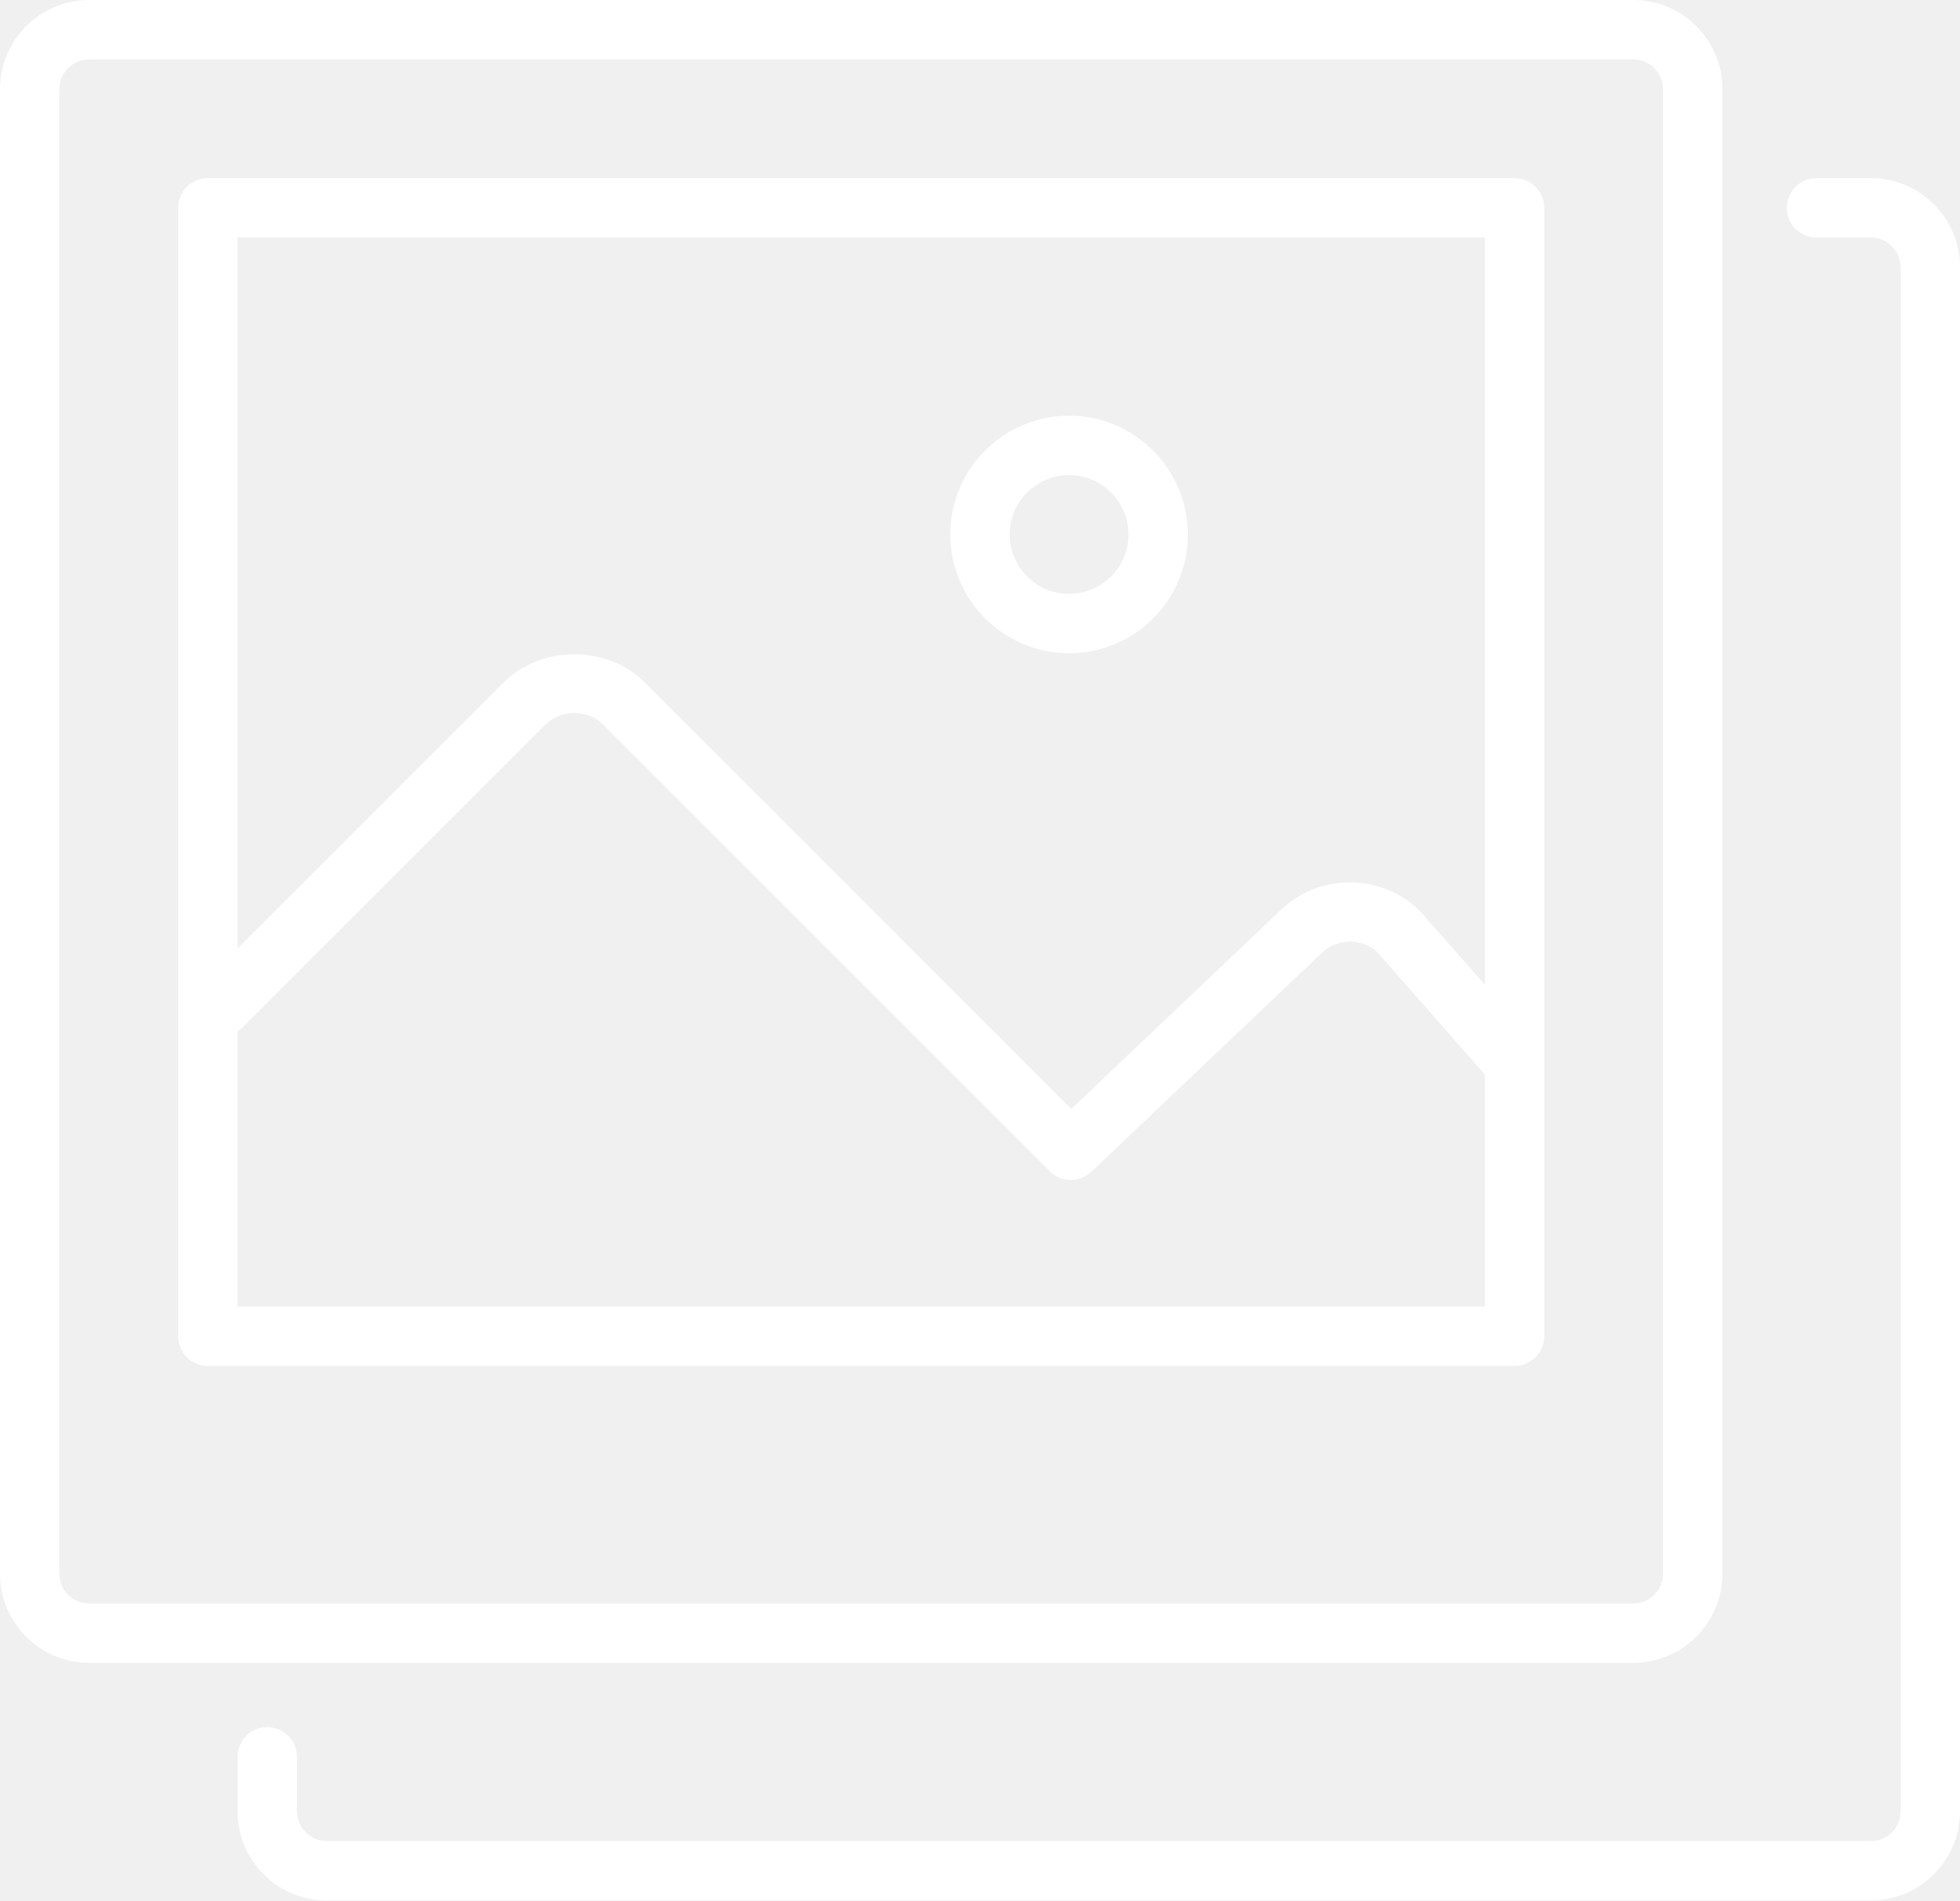
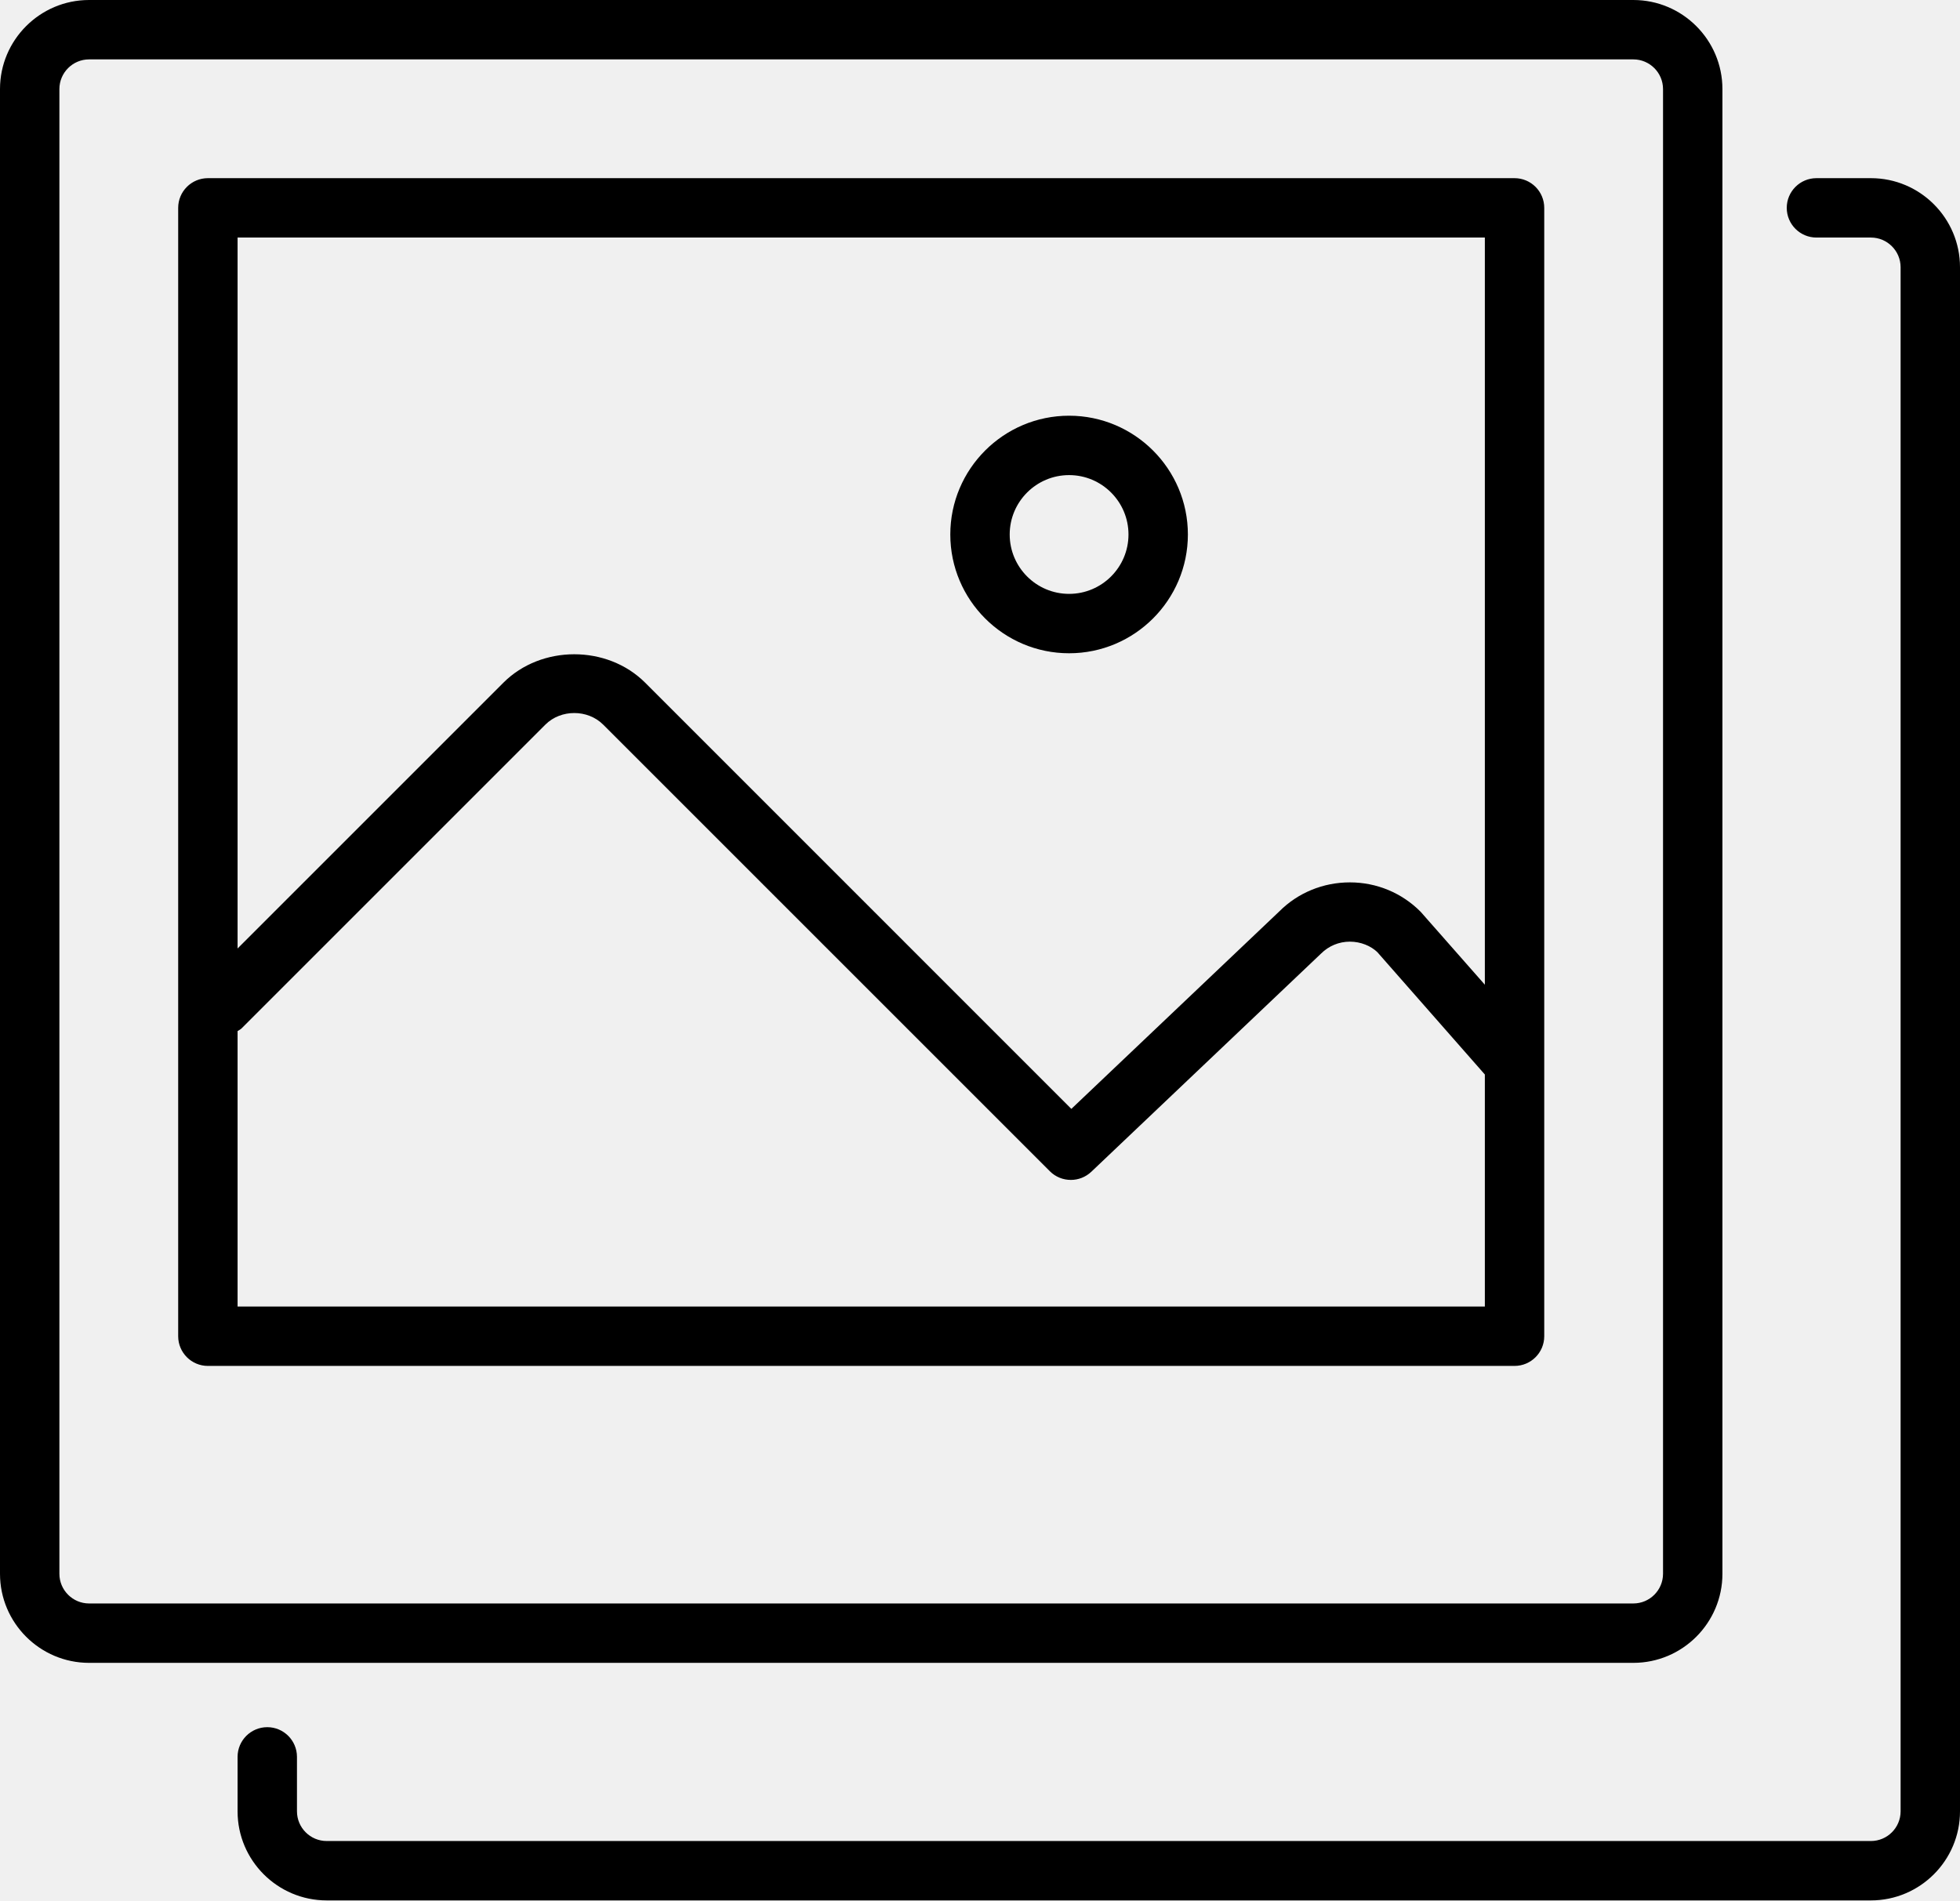
<svg xmlns="http://www.w3.org/2000/svg" version="1.1" width="33" height="32" viewBox="0 0 33 32">
-   <path fill="#fff" d="M1.5 28h26c0.827 0 1.5-0.673 1.5-1.5v-25c0-0.827-0.673-1.5-1.5-1.5h-26c-0.827 0-1.5 0.673-1.5 1.5v25c0 0.827 0.673 1.5 1.5 1.5zM1 1.5c0-0.276 0.225-0.5 0.5-0.5h26c0.275 0 0.5 0.224 0.5 0.5v25c0 0.276-0.225 0.5-0.5 0.5h-26c-0.275 0-0.5-0.224-0.5-0.5v-25zM18 11c1.103 0 2-0.897 2-2s-0.897-2-2-2-2 0.897-2 2 0.897 2 2 2zM18 8c0.552 0 1 0.449 1 1s-0.448 1-1 1-1-0.449-1-1 0.448-1 1-1zM3.5 23h22c0.276 0 0.5-0.224 0.5-0.5v-19c0-0.276-0.224-0.5-0.5-0.5h-22c-0.276 0-0.5 0.224-0.5 0.5v19c0 0.276 0.224 0.5 0.5 0.5zM4 22v-4.638c0.022-0.016 0.047-0.025 0.067-0.045l5.116-5.116c0.26-0.26 0.712-0.259 0.972 0l7.521 7.521c0.098 0.098 0.226 0.146 0.354 0.146 0.124 0 0.248-0.046 0.345-0.138l3.866-3.672c0.13-0.13 0.303-0.202 0.486-0.202 0.184 0 0.355 0.072 0.464 0.178l1.809 2.059v3.907h-21zM25 4v12.581l-1.081-1.228c-0.317-0.319-0.741-0.495-1.191-0.495-0.001 0-0.001 0-0.001 0-0.451 0-0.875 0.176-1.185 0.486l-3.504 3.328-7.176-7.177c-0.639-0.638-1.749-0.637-2.386 0l-4.476 4.476v-11.971h21zM4.5 29.083c-0.276 0-0.5 0.224-0.5 0.5v0.917c0 0.827 0.673 1.5 1.5 1.5h26c0.827 0 1.5-0.673 1.5-1.5v-26c0-0.827-0.673-1.5-1.5-1.5h-0.917c-0.276 0-0.5 0.224-0.5 0.5s0.224 0.5 0.5 0.5h0.917c0.275 0 0.5 0.224 0.5 0.5v26c0 0.276-0.225 0.5-0.5 0.5h-26c-0.275 0-0.5-0.224-0.5-0.5v-0.917c0-0.276-0.224-0.5-0.5-0.5z" />
+   <path d="M1.5 28h26c0.827 0 1.5-0.673 1.5-1.5v-25c0-0.827-0.673-1.5-1.5-1.5h-26c-0.827 0-1.5 0.673-1.5 1.5v25c0 0.827 0.673 1.5 1.5 1.5zM1 1.5c0-0.276 0.225-0.5 0.5-0.5h26c0.275 0 0.5 0.224 0.5 0.5v25c0 0.276-0.225 0.5-0.5 0.5h-26c-0.275 0-0.5-0.224-0.5-0.5v-25zM18 11c1.103 0 2-0.897 2-2s-0.897-2-2-2-2 0.897-2 2 0.897 2 2 2zM18 8c0.552 0 1 0.449 1 1s-0.448 1-1 1-1-0.449-1-1 0.448-1 1-1zM3.5 23h22c0.276 0 0.5-0.224 0.5-0.5v-19c0-0.276-0.224-0.5-0.5-0.5h-22c-0.276 0-0.5 0.224-0.5 0.5v19c0 0.276 0.224 0.5 0.5 0.5zM4 22v-4.638c0.022-0.016 0.047-0.025 0.067-0.045l5.116-5.116c0.26-0.26 0.712-0.259 0.972 0l7.521 7.521c0.098 0.098 0.226 0.146 0.354 0.146 0.124 0 0.248-0.046 0.345-0.138l3.866-3.672c0.13-0.13 0.303-0.202 0.486-0.202 0.184 0 0.355 0.072 0.464 0.178l1.809 2.059v3.907h-21zM25 4v12.581l-1.081-1.228c-0.317-0.319-0.741-0.495-1.191-0.495-0.001 0-0.001 0-0.001 0-0.451 0-0.875 0.176-1.185 0.486l-3.504 3.328-7.176-7.177c-0.639-0.638-1.749-0.637-2.386 0l-4.476 4.476v-11.971h21zM4.5 29.083c-0.276 0-0.5 0.224-0.5 0.5v0.917c0 0.827 0.673 1.5 1.5 1.5h26c0.827 0 1.5-0.673 1.5-1.5v-26c0-0.827-0.673-1.5-1.5-1.5h-0.917c-0.276 0-0.5 0.224-0.5 0.5s0.224 0.5 0.5 0.5h0.917c0.275 0 0.5 0.224 0.5 0.5v26c0 0.276-0.225 0.5-0.5 0.5h-26c-0.275 0-0.5-0.224-0.5-0.5v-0.917c0-0.276-0.224-0.5-0.5-0.5z" />
</svg>
